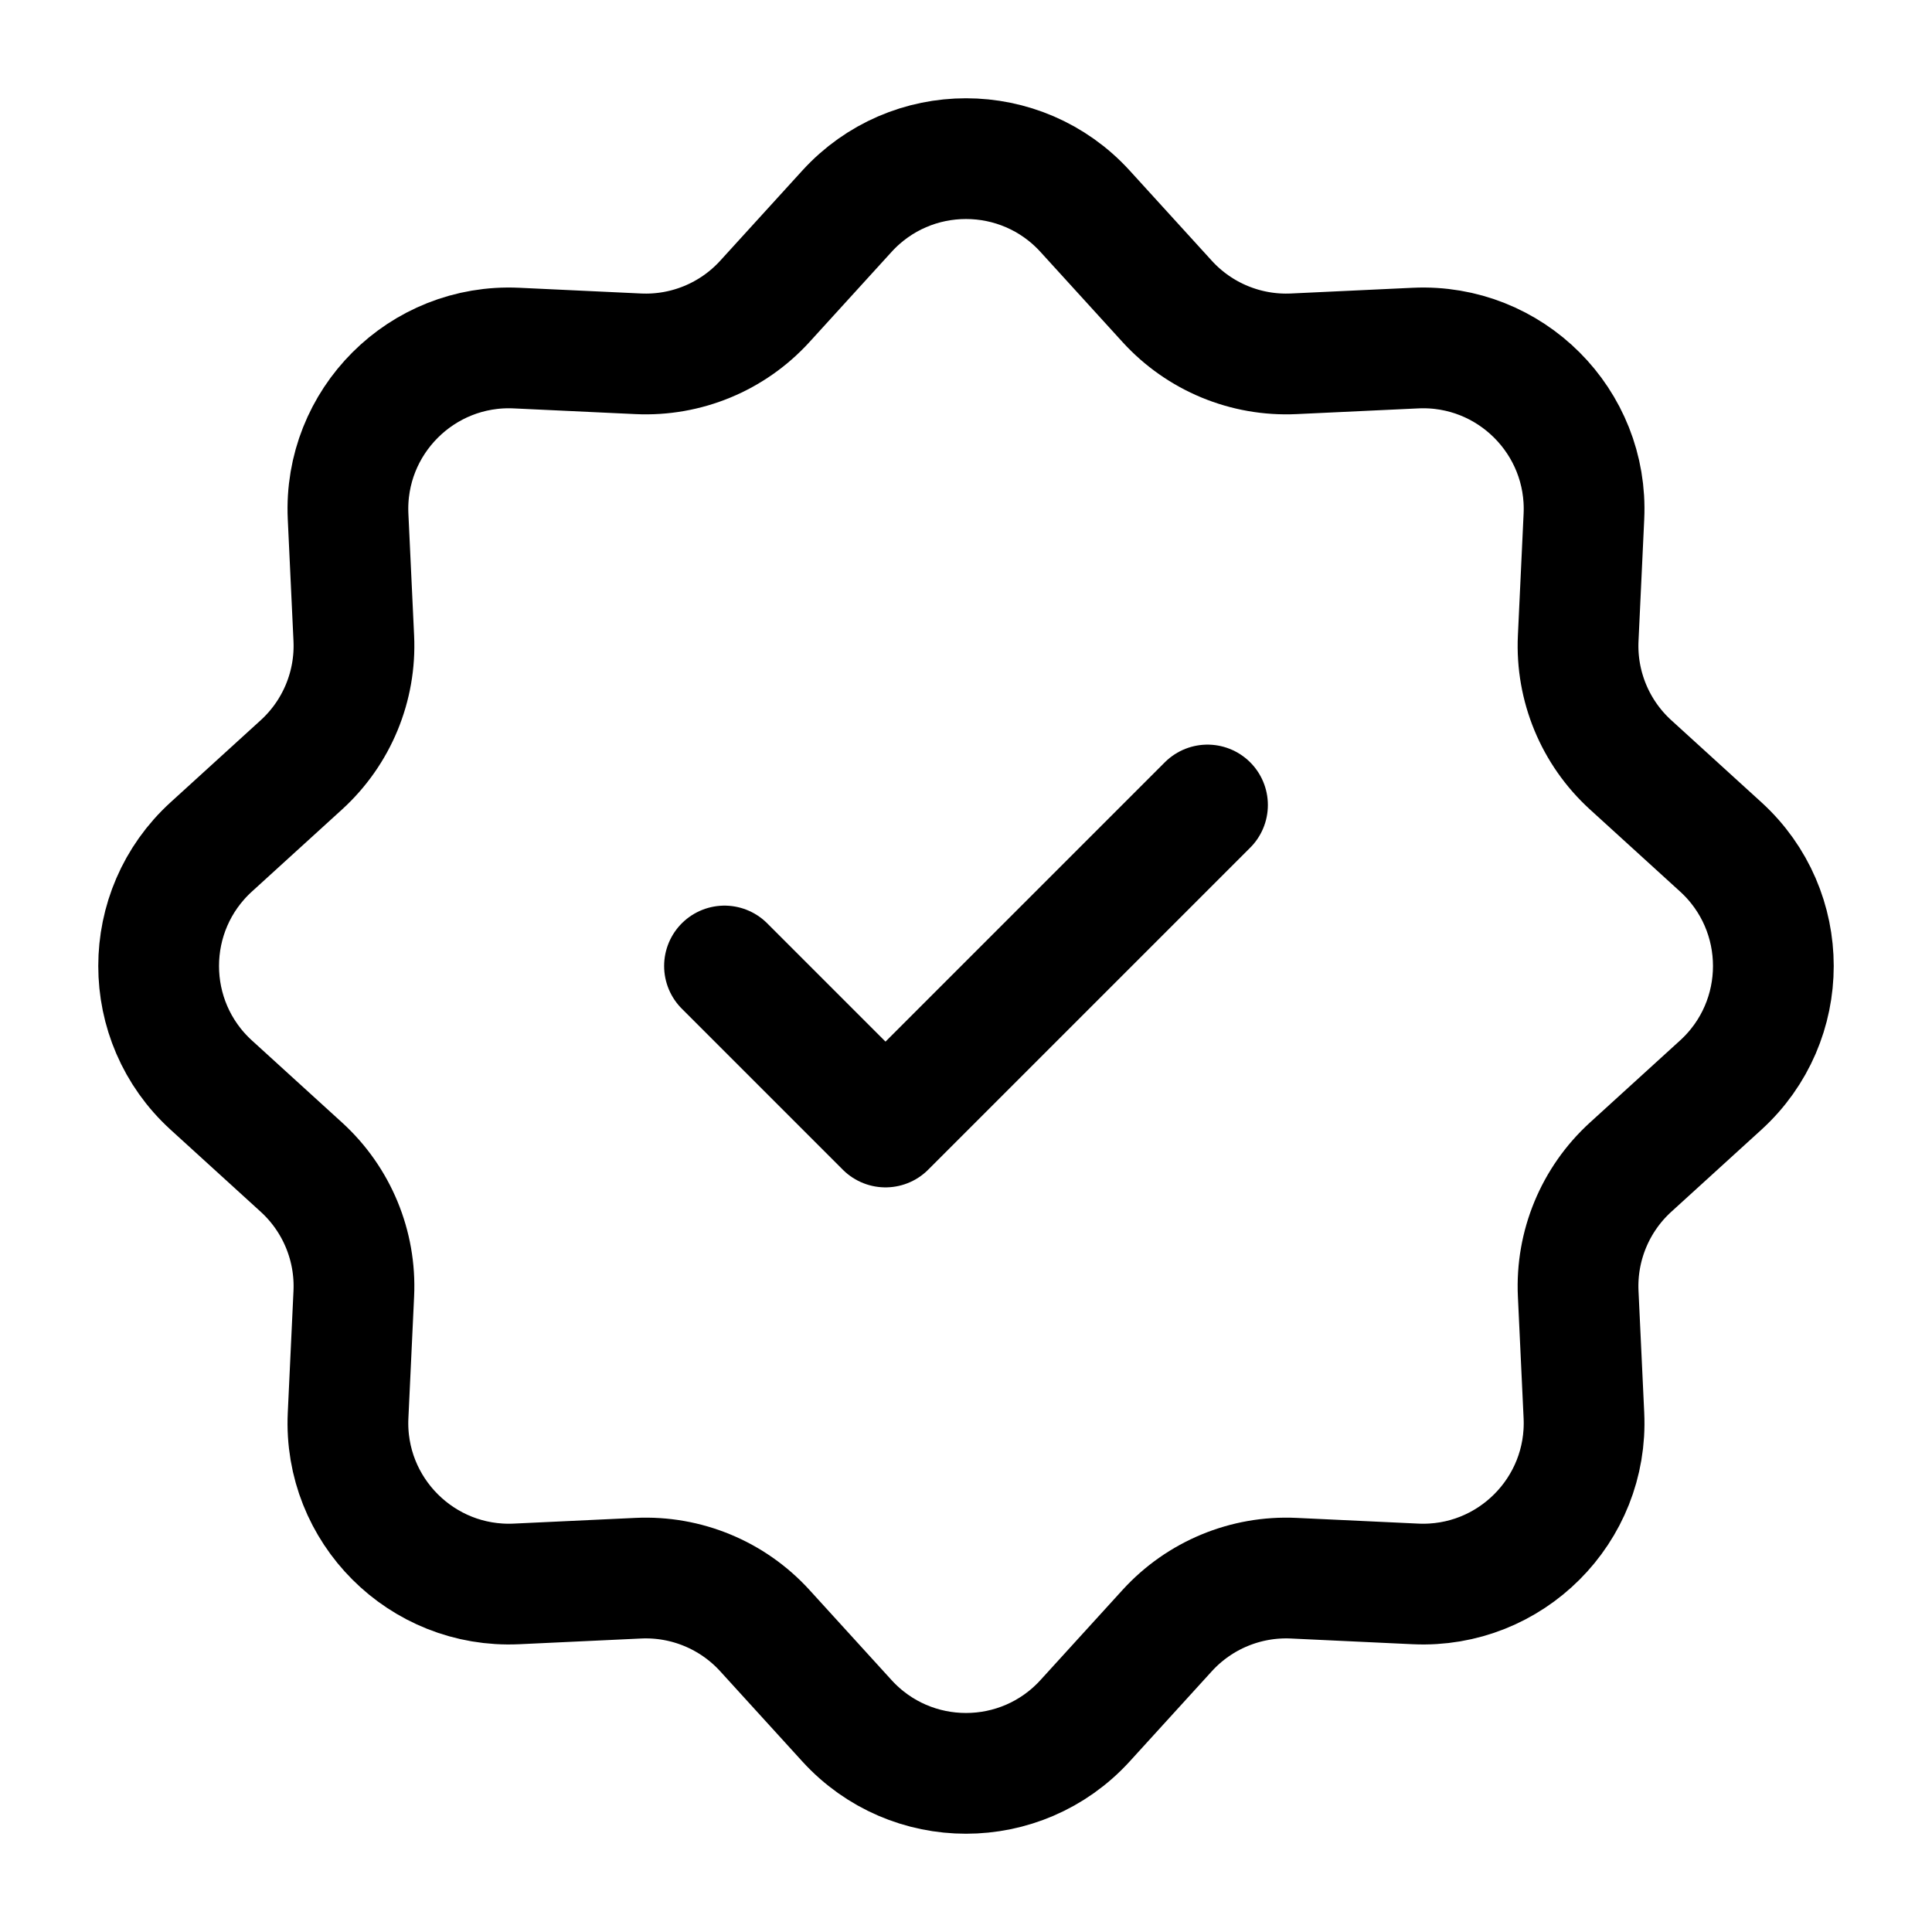
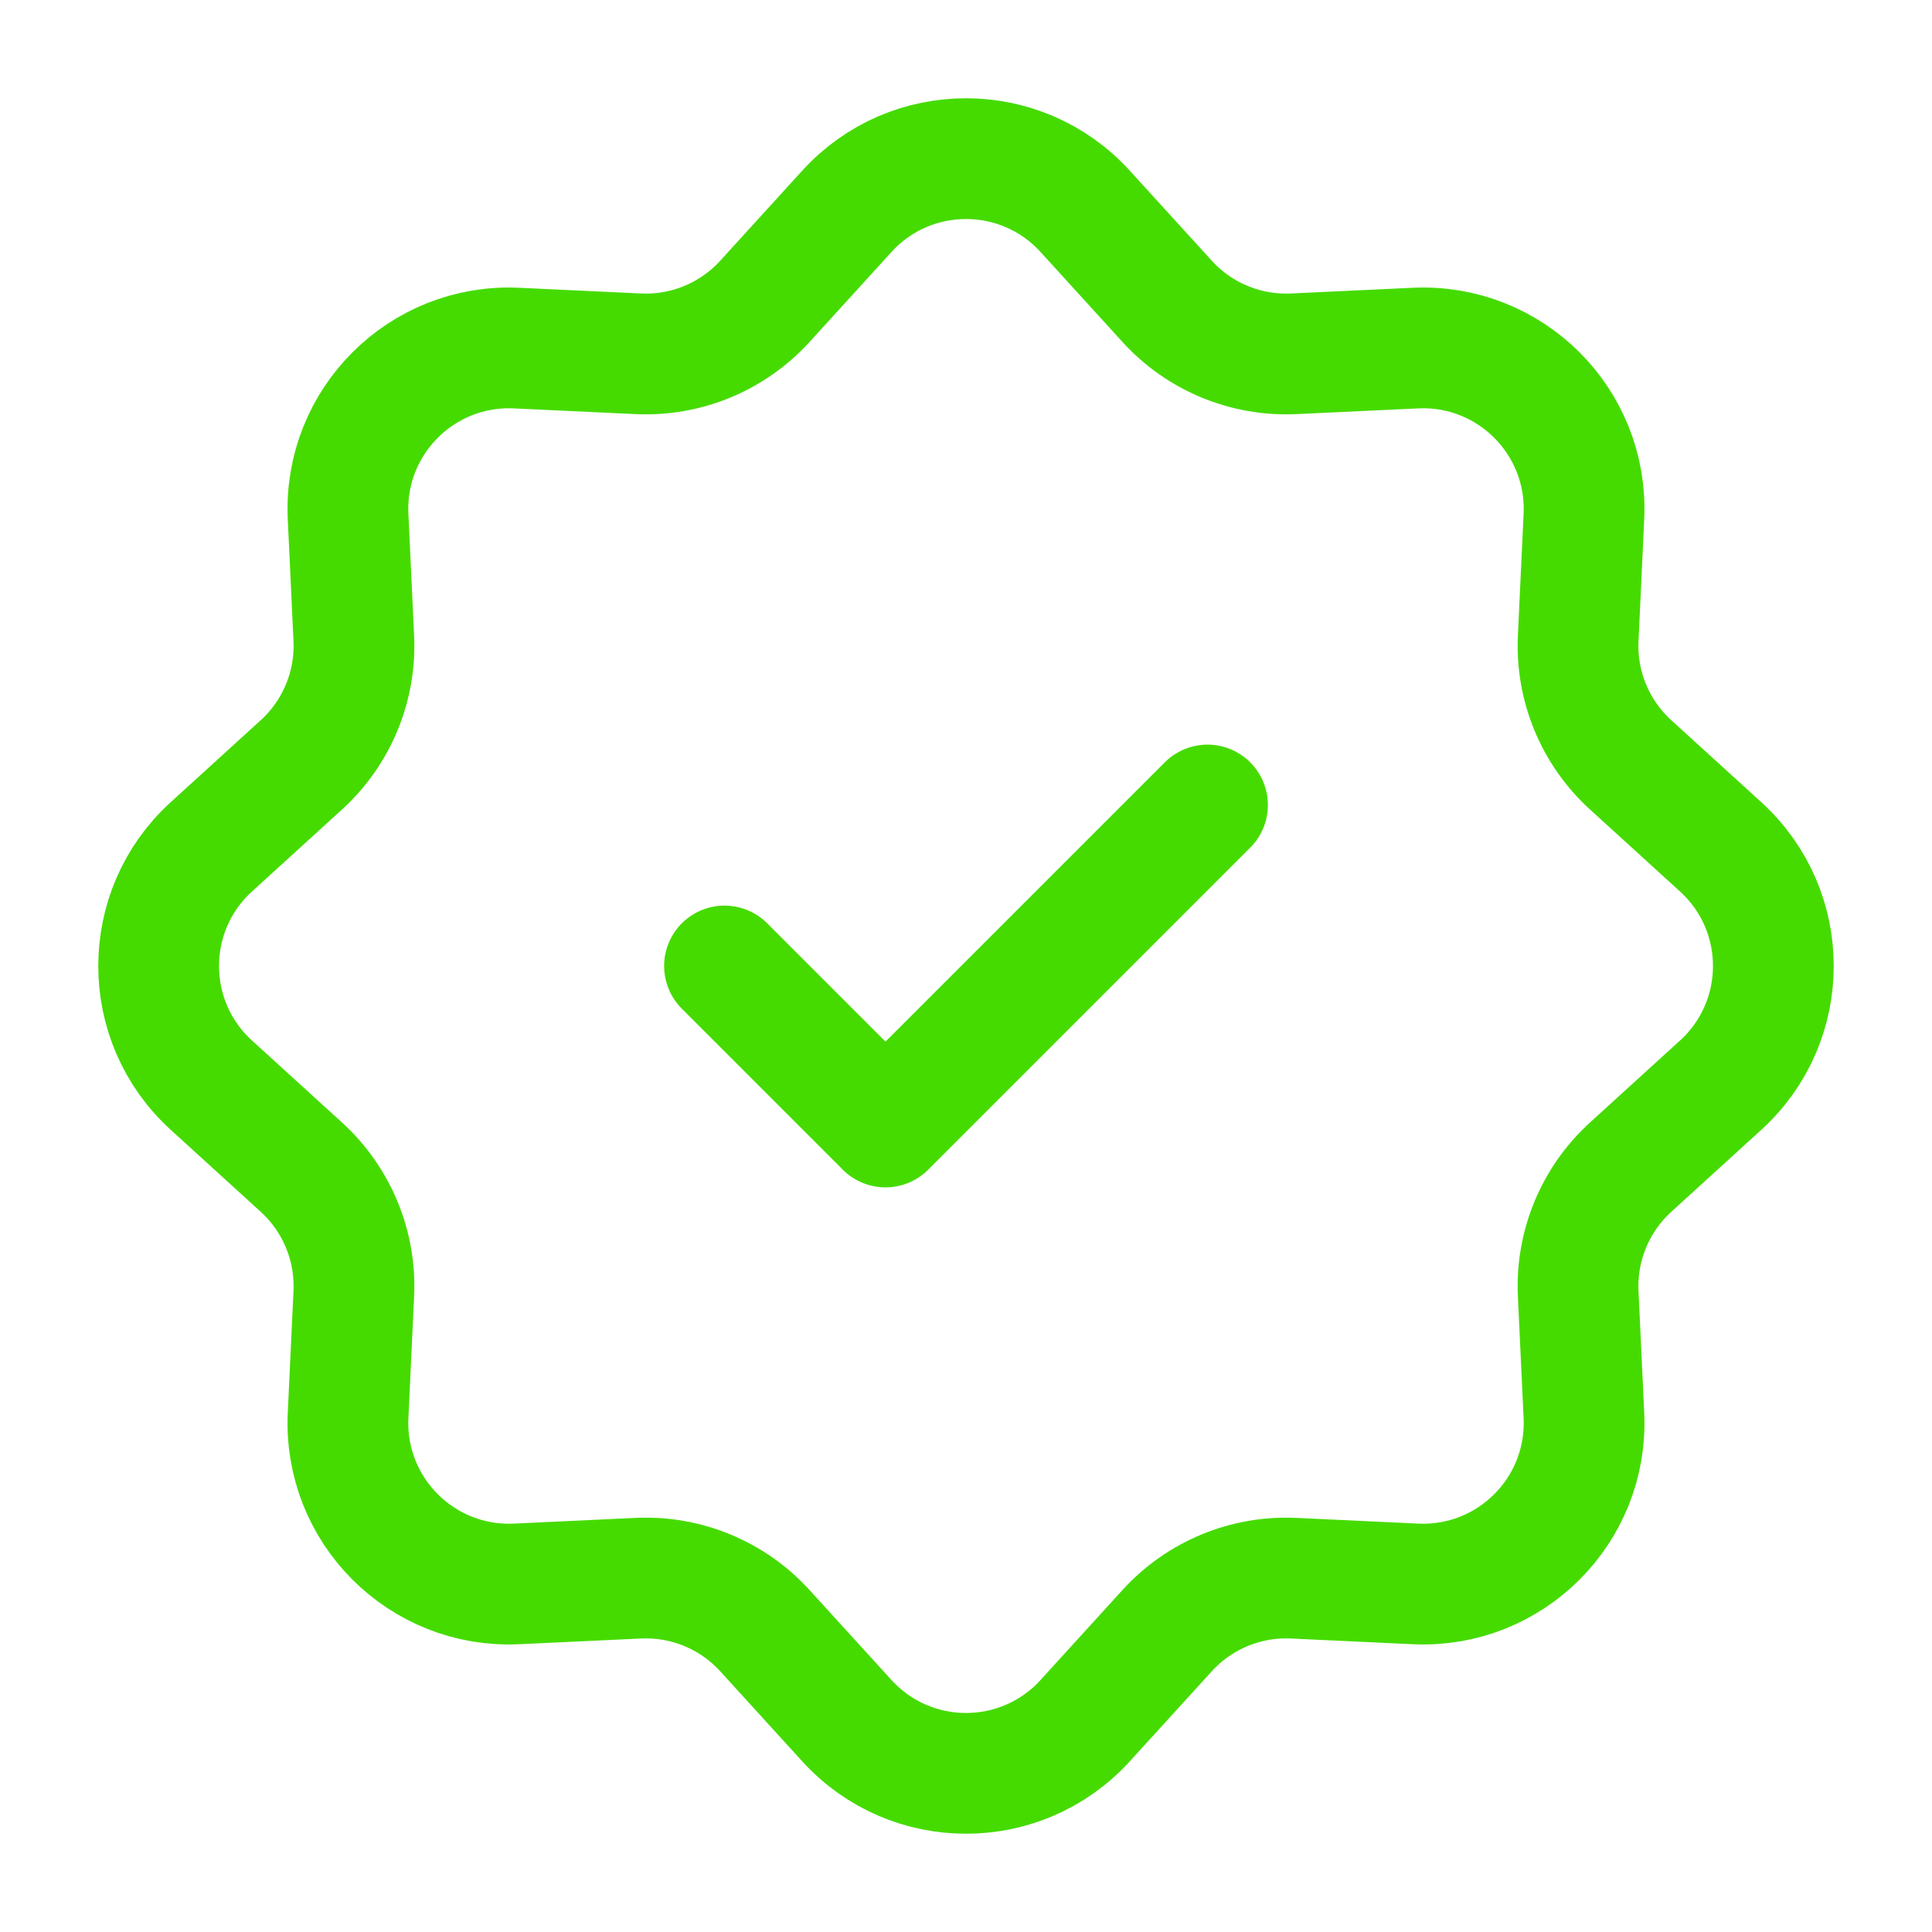
<svg xmlns="http://www.w3.org/2000/svg" width="24px" height="24px" viewBox="0 0 24 24" fill="none" color="#000000">
-   <path d="M10.521 2.624C11.315 1.753 12.685 1.753 13.479 2.624L14.499 3.744C14.9 4.184 15.476 4.423 16.071 4.395L17.584 4.324C18.761 4.269 19.731 5.239 19.676 6.416L19.605 7.929C19.577 8.524 19.816 9.1 20.256 9.501L21.376 10.521C22.247 11.315 22.247 12.685 21.376 13.479L20.256 14.499C19.816 14.9 19.577 15.476 19.605 16.071L19.676 17.584C19.731 18.761 18.761 19.731 17.584 19.676L16.071 19.605C15.476 19.577 14.9 19.816 14.499 20.256L13.479 21.376C12.685 22.247 11.315 22.247 10.521 21.376L9.501 20.256C9.1 19.816 8.524 19.577 7.929 19.605L6.416 19.676C5.239 19.731 4.269 18.761 4.324 17.584L4.395 16.071C4.423 15.476 4.184 14.9 3.744 14.499L2.624 13.479C1.753 12.685 1.753 11.315 2.624 10.521L3.744 9.501C4.184 9.1 4.423 8.524 4.395 7.929L4.324 6.416C4.269 5.239 5.239 4.269 6.416 4.324L7.929 4.395C8.524 4.423 9.1 4.184 9.501 3.744L10.521 2.624Z" stroke="#000000" stroke-width="1.5" />
-   <path d="M9 12L11 14L15 10" stroke="#000000" stroke-width="1.5" stroke-linecap="round" stroke-linejoin="round" />
+   <path d="M10.521 2.624C11.315 1.753 12.685 1.753 13.479 2.624L14.499 3.744C14.9 4.184 15.476 4.423 16.071 4.395L17.584 4.324C18.761 4.269 19.731 5.239 19.676 6.416L19.605 7.929C19.577 8.524 19.816 9.1 20.256 9.501L21.376 10.521C22.247 11.315 22.247 12.685 21.376 13.479L20.256 14.499C19.816 14.9 19.577 15.476 19.605 16.071L19.676 17.584C19.731 18.761 18.761 19.731 17.584 19.676L16.071 19.605C15.476 19.577 14.9 19.816 14.499 20.256L13.479 21.376C12.685 22.247 11.315 22.247 10.521 21.376L9.501 20.256C9.1 19.816 8.524 19.577 7.929 19.605L6.416 19.676C5.239 19.731 4.269 18.761 4.324 17.584L4.395 16.071C4.423 15.476 4.184 14.9 3.744 14.499L2.624 13.479C1.753 12.685 1.753 11.315 2.624 10.521L3.744 9.501C4.184 9.1 4.423 8.524 4.395 7.929L4.324 6.416C4.269 5.239 5.239 4.269 6.416 4.324L7.929 4.395C8.524 4.423 9.1 4.184 9.501 3.744L10.521 2.624Z" stroke="#45db00" stroke-width="1.5" />
+   <path d="M9 12L11 14L15 10" stroke="#45db00" stroke-width="1.5" stroke-linecap="round" stroke-linejoin="round" />
</svg>
